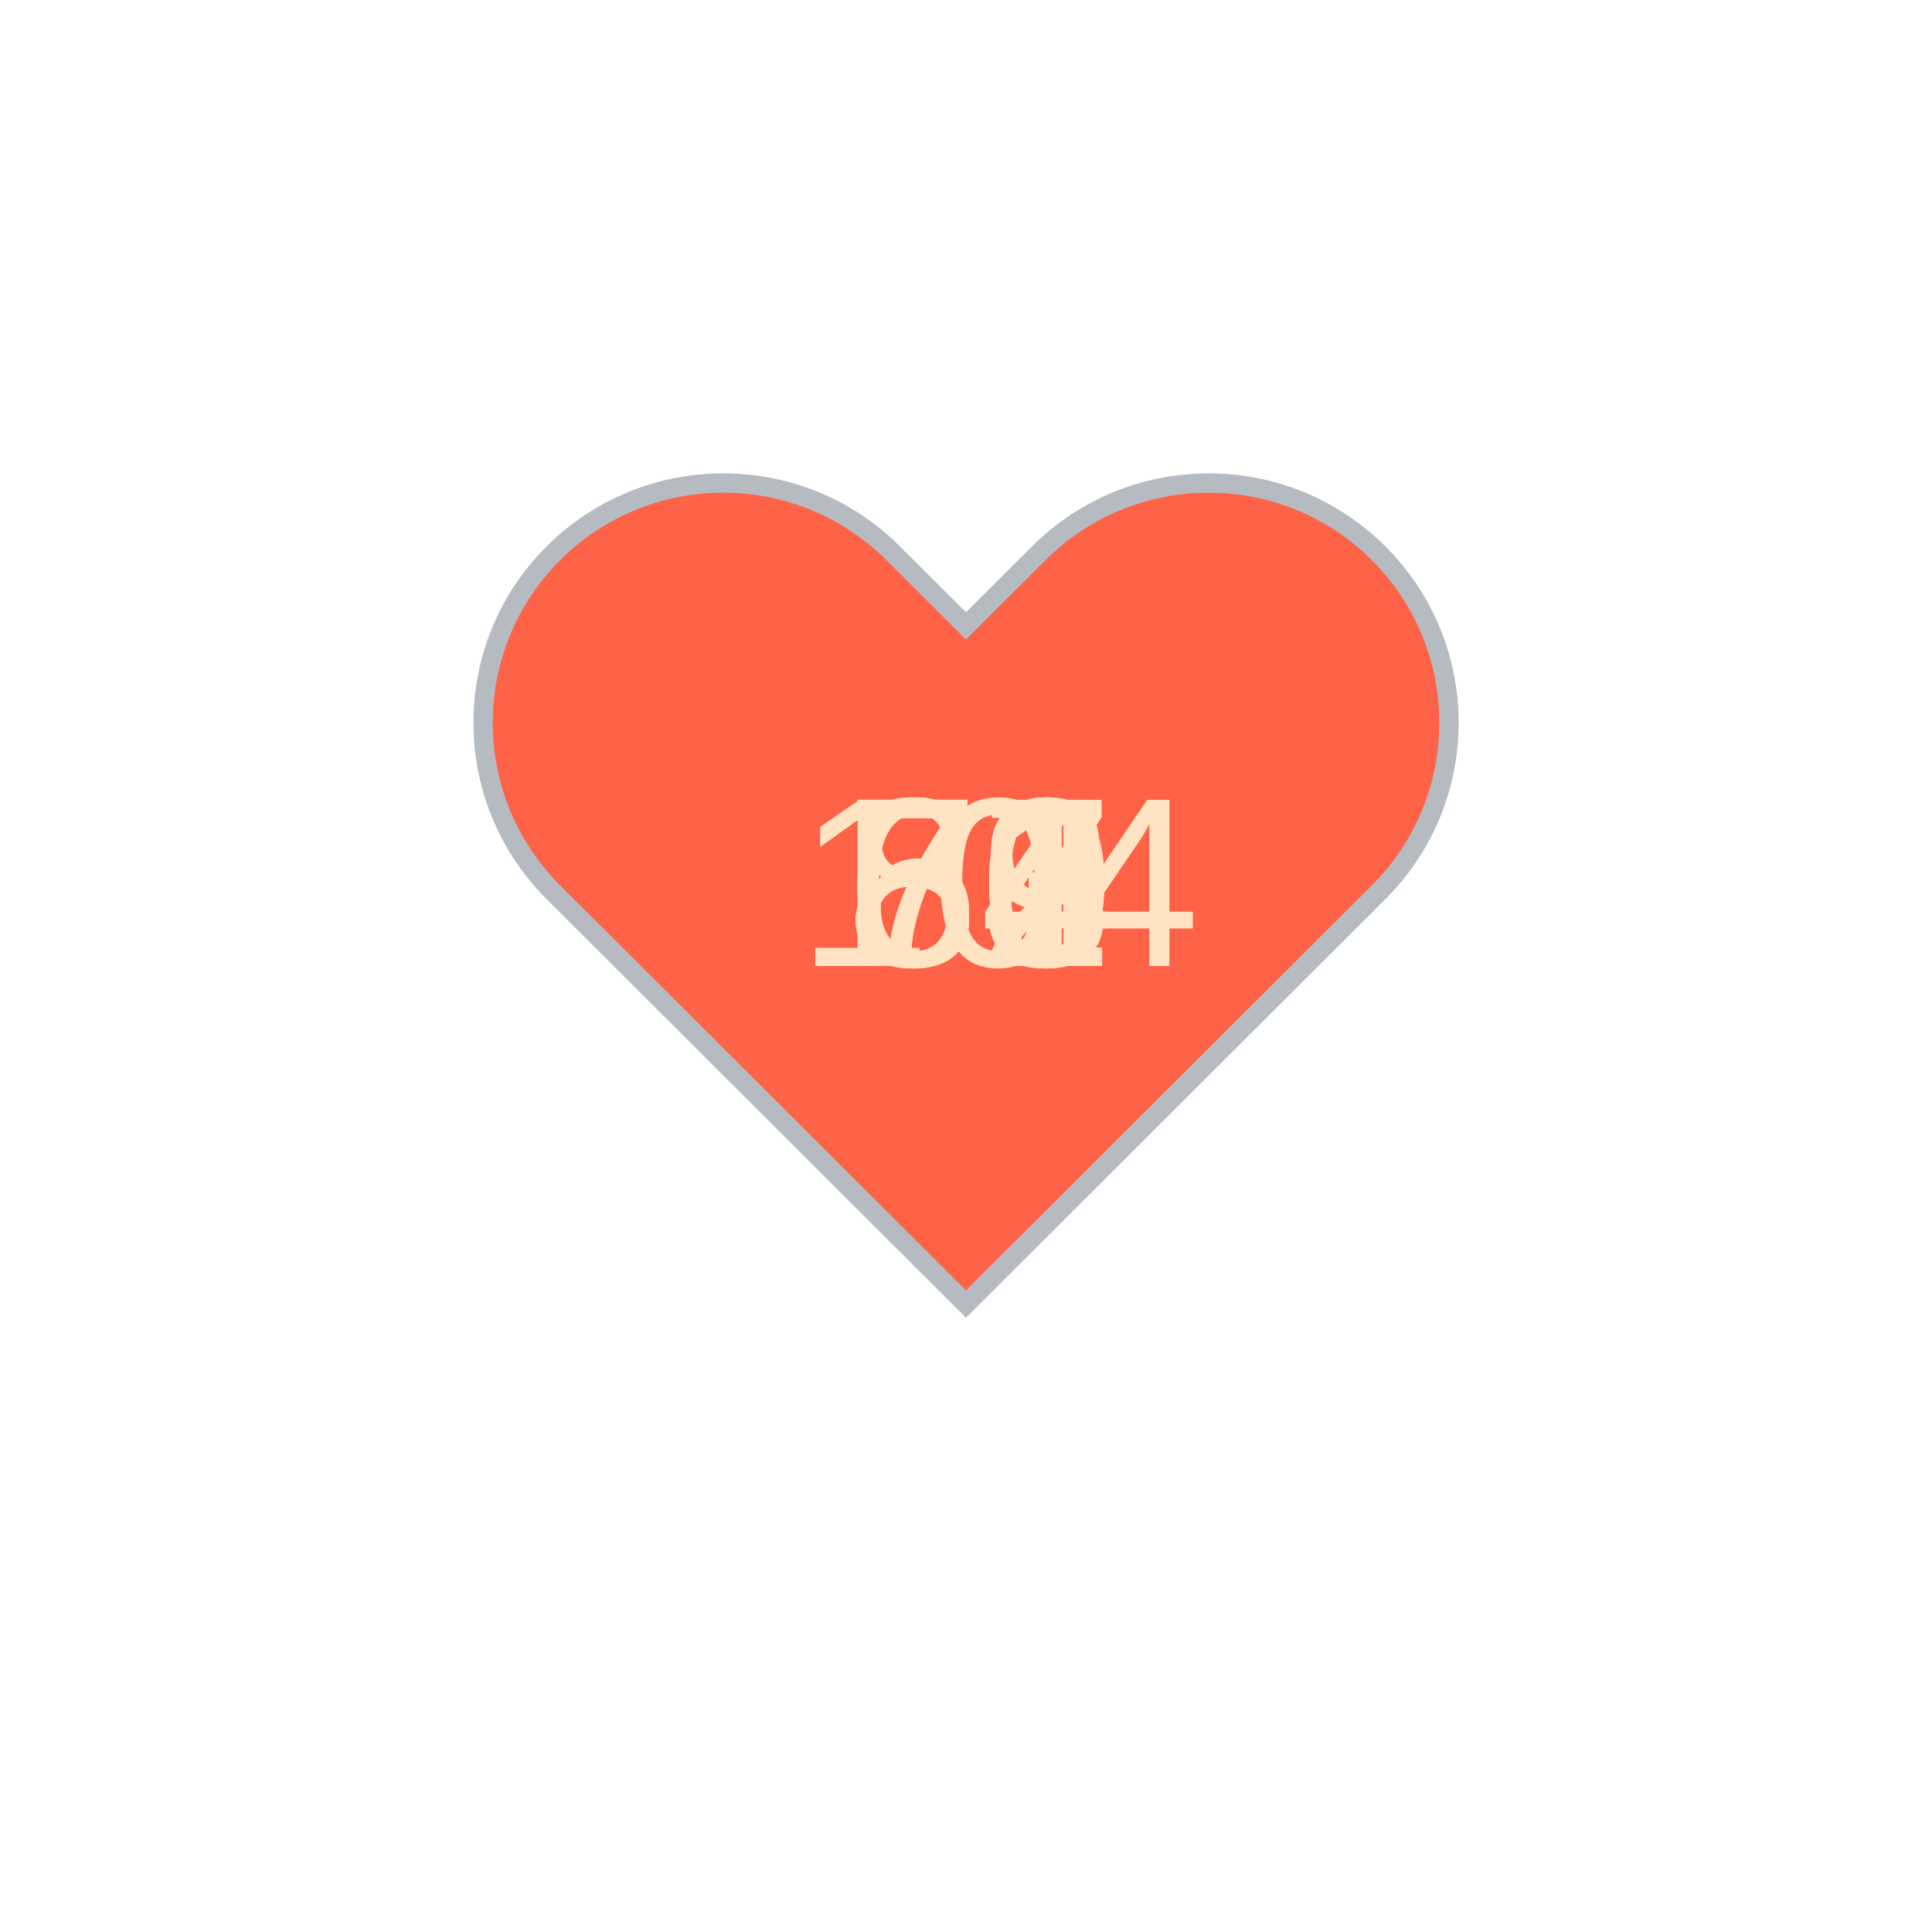
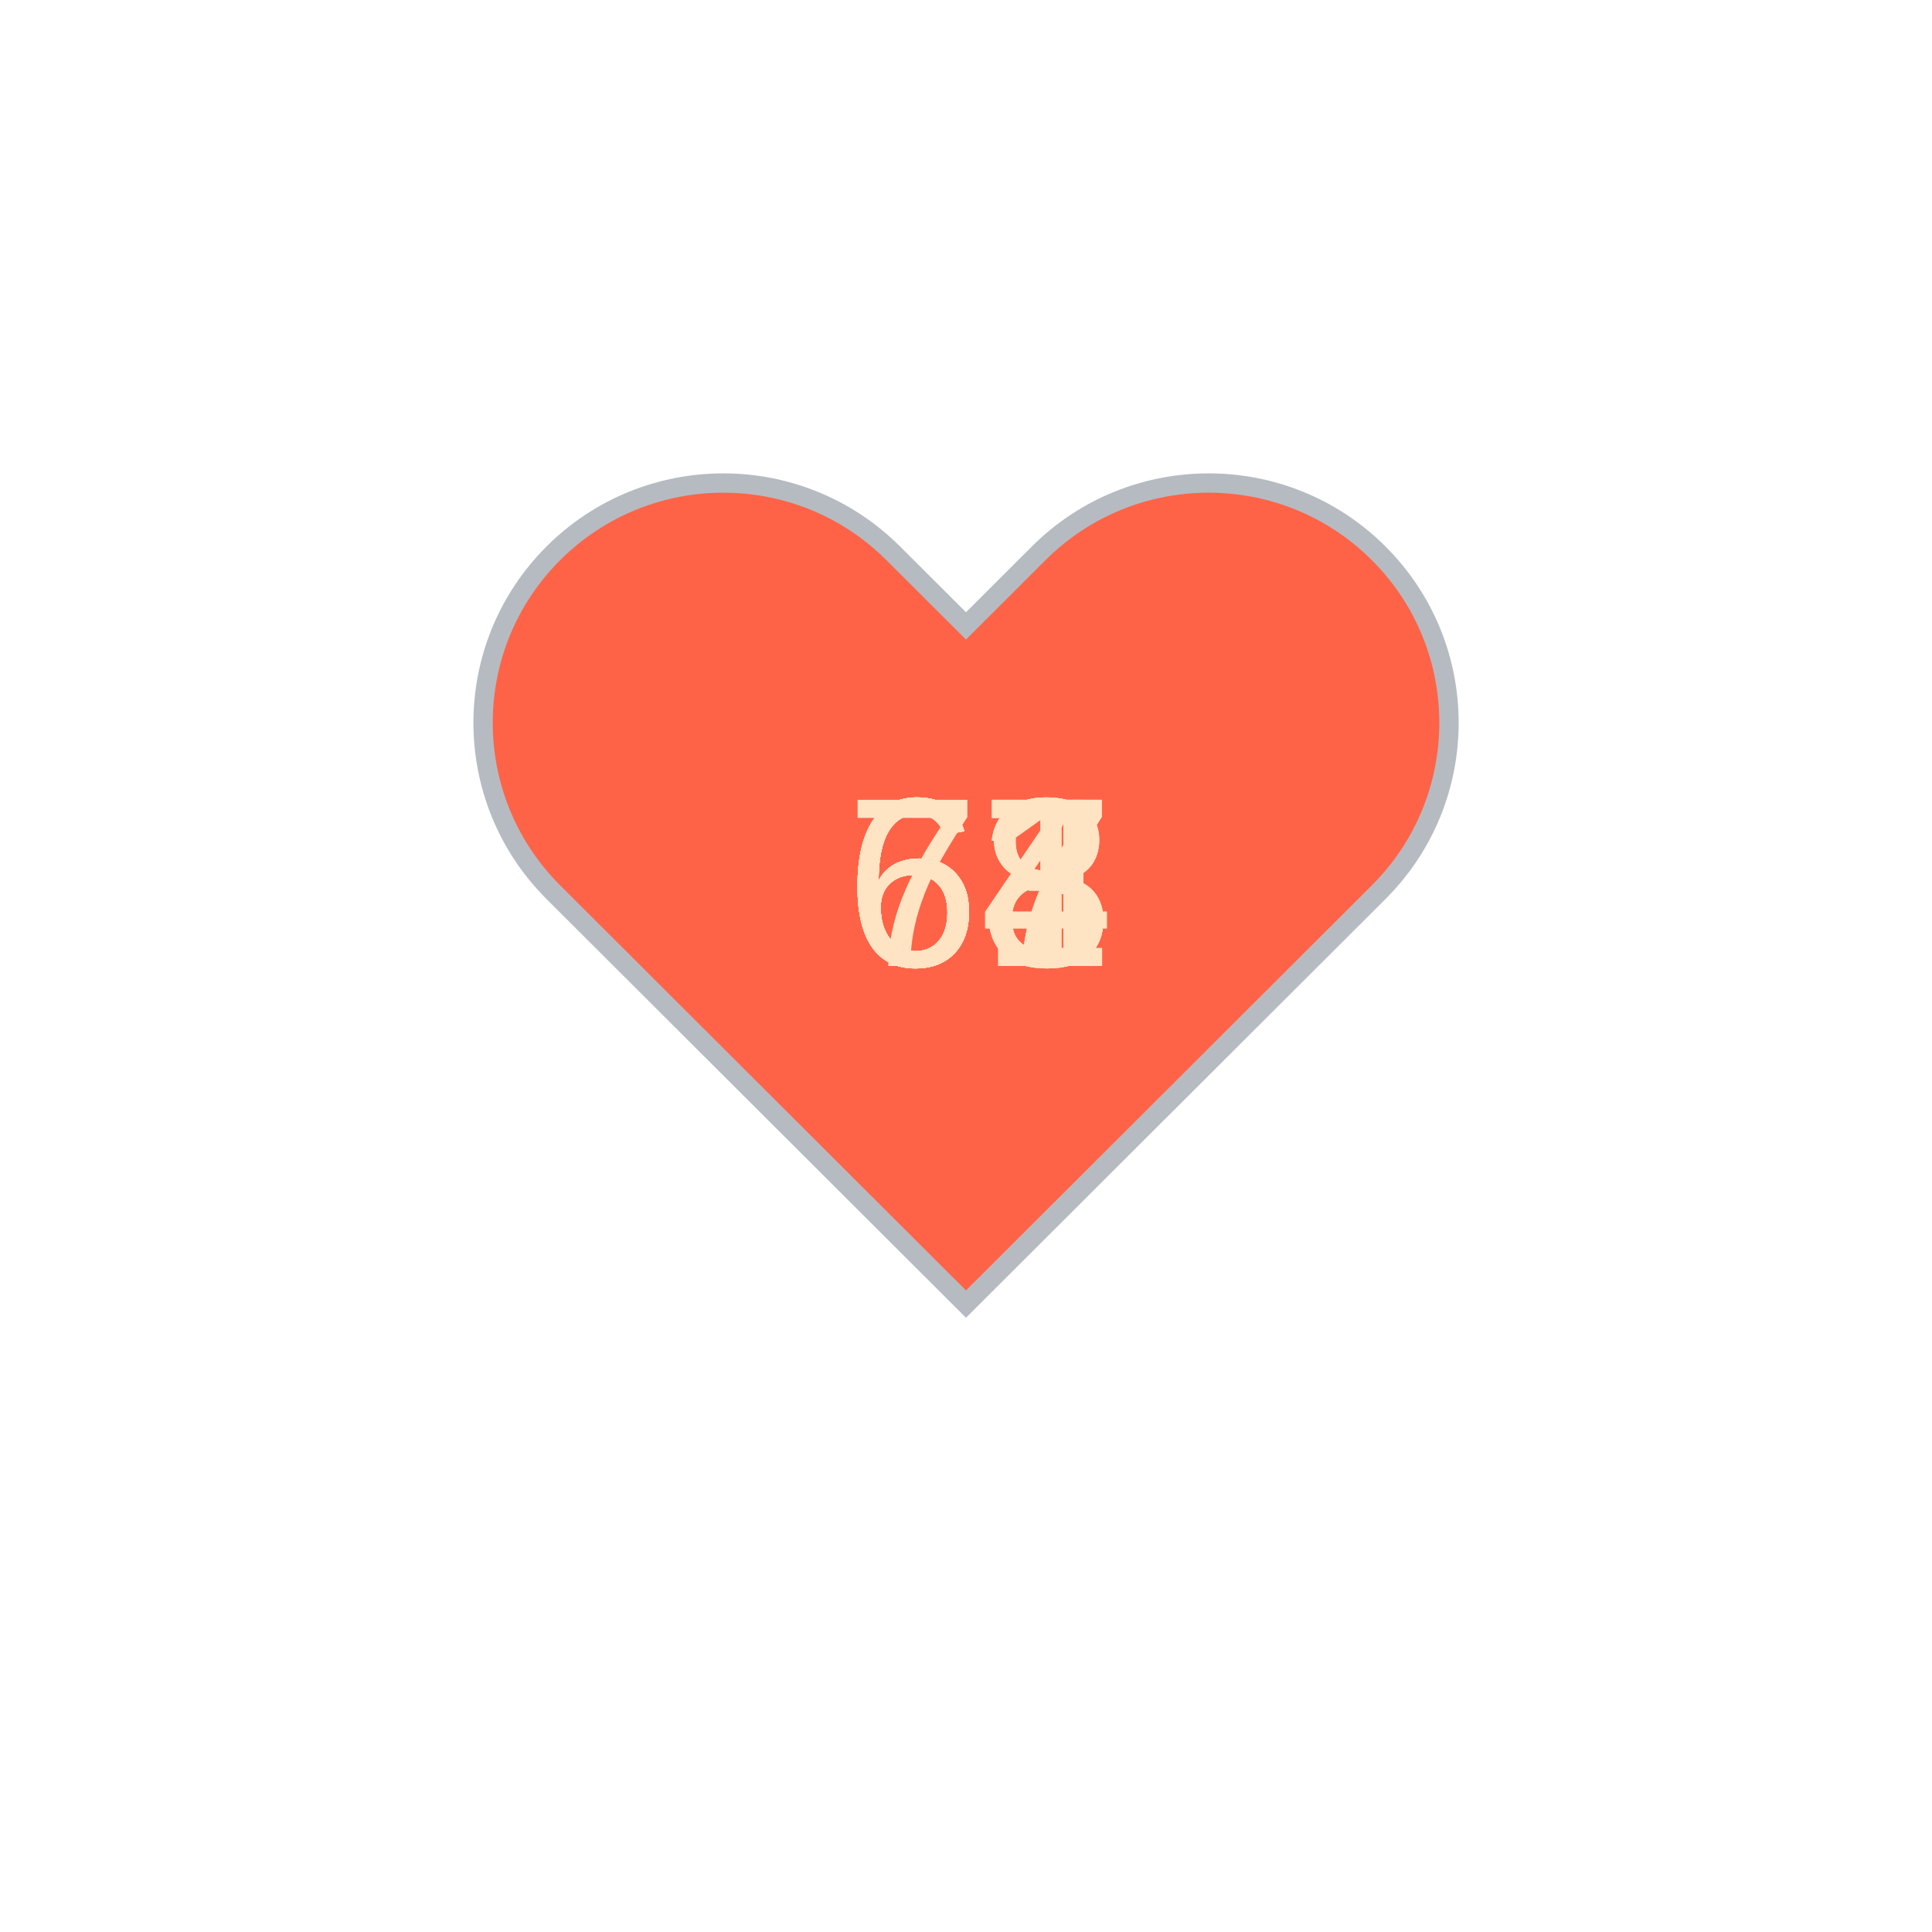
<svg xmlns="http://www.w3.org/2000/svg" baseProfile="full" height="150" version="1.1" viewBox="0,0,200,200" width="150">
  <defs />
  <g transform="translate(100 100)">
    <path d="M92.71,7.27L92.71,7.27c-9.71-9.69-25.46-9.69-35.18,0L50,14.79l-7.54-7.52C32.75-2.42,17-2.42,7.29,7.27v0 c-9.71,9.69-9.71,25.41,0,35.1L50,85l42.71-42.63C102.43,32.68,102.43,16.96,92.71,7.27z" fill="tomato" stroke="#B6BBC1" stroke-width="2" transform="translate(-50 -50)" />
    <animateTransform additive="sum" attributeName="transform" dur="1.2s" repeatCount="indefinite" type="scale" values="1; 1.5; 1.25; 1.5; 1.5; 1;" />
-     <text fill="bisque" style="font-size:25px; font-family:Arial" transform="translate(-12.5 0)">72<animate attributeName="visibility" dur="12.0s" keyTimes="0;0.1;0.2;0.3;0.4;0.5;0.6;0.7;0.8;0.9;1.0" repeatCount="indefinite" values="visible;hidden;hidden;hidden;hidden;hidden;hidden;hidden;hidden;hidden;hidden" />
+     <text fill="bisque" style="font-size:25px; font-family:Arial" transform="translate(-12.5 0)">67<animate attributeName="visibility" dur="12.0s" keyTimes="0;0.1;0.2;0.3;0.4;0.5;0.6;0.7;0.8;0.9;1.0" repeatCount="indefinite" values="visible;hidden;hidden;hidden;hidden;hidden;hidden;hidden;hidden;hidden;hidden" />
    </text>
-     <text fill="bisque" style="font-size:25px; font-family:Arial" transform="translate(-12.5 0)">67<animate attributeName="visibility" dur="12.0s" keyTimes="0;0.1;0.2;0.3;0.4;0.5;0.6;0.7;0.8;0.9;1.0" repeatCount="indefinite" values="hidden;visible;hidden;hidden;hidden;hidden;hidden;hidden;hidden;hidden;hidden" />
+     <text fill="bisque" style="font-size:25px; font-family:Arial" transform="translate(-12.5 0)">63<animate attributeName="visibility" dur="12.0s" keyTimes="0;0.1;0.2;0.3;0.4;0.5;0.6;0.7;0.8;0.9;1.0" repeatCount="indefinite" values="hidden;visible;hidden;hidden;hidden;hidden;hidden;hidden;hidden;hidden;hidden" />
    </text>
-     <text fill="bisque" style="font-size:25px; font-family:Arial" transform="translate(-12.5 0)">71<animate attributeName="visibility" dur="12.0s" keyTimes="0;0.1;0.2;0.3;0.4;0.5;0.6;0.7;0.8;0.9;1.0" repeatCount="indefinite" values="hidden;hidden;visible;hidden;hidden;hidden;hidden;hidden;hidden;hidden;hidden" />
+     <text fill="bisque" style="font-size:25px; font-family:Arial" transform="translate(-12.5 0)">67<animate attributeName="visibility" dur="12.0s" keyTimes="0;0.1;0.2;0.3;0.4;0.5;0.6;0.7;0.8;0.9;1.0" repeatCount="indefinite" values="hidden;hidden;visible;hidden;hidden;hidden;hidden;hidden;hidden;hidden;hidden" />
    </text>
-     <text fill="bisque" style="font-size:25px; font-family:Arial" transform="translate(-12.5 0)">69<animate attributeName="visibility" dur="12.0s" keyTimes="0;0.1;0.2;0.3;0.4;0.5;0.6;0.7;0.8;0.9;1.0" repeatCount="indefinite" values="hidden;hidden;hidden;visible;hidden;hidden;hidden;hidden;hidden;hidden;hidden" />
+     <text fill="bisque" style="font-size:25px; font-family:Arial" transform="translate(-12.5 0)">67<animate attributeName="visibility" dur="12.0s" keyTimes="0;0.1;0.2;0.3;0.4;0.5;0.6;0.7;0.8;0.9;1.0" repeatCount="indefinite" values="hidden;hidden;hidden;visible;hidden;hidden;hidden;hidden;hidden;hidden;hidden" />
    </text>
-     <text fill="bisque" style="font-size:25px; font-family:Arial" transform="translate(-12.5 0)">70<animate attributeName="visibility" dur="12.0s" keyTimes="0;0.1;0.2;0.3;0.4;0.5;0.6;0.7;0.8;0.9;1.0" repeatCount="indefinite" values="hidden;hidden;hidden;hidden;visible;hidden;hidden;hidden;hidden;hidden;hidden" />
+     <text fill="bisque" style="font-size:25px; font-family:Arial" transform="translate(-12.5 0)">68<animate attributeName="visibility" dur="12.0s" keyTimes="0;0.1;0.2;0.3;0.4;0.5;0.6;0.7;0.8;0.9;1.0" repeatCount="indefinite" values="hidden;hidden;hidden;hidden;visible;hidden;hidden;hidden;hidden;hidden;hidden" />
    </text>
-     <text fill="bisque" style="font-size:25px; font-family:Arial" transform="translate(-12.5 0)">72<animate attributeName="visibility" dur="12.0s" keyTimes="0;0.1;0.2;0.3;0.4;0.5;0.6;0.7;0.8;0.9;1.0" repeatCount="indefinite" values="hidden;hidden;hidden;hidden;hidden;visible;hidden;hidden;hidden;hidden;hidden" />
+     <text fill="bisque" style="font-size:25px; font-family:Arial" transform="translate(-12.5 0)">63<animate attributeName="visibility" dur="12.0s" keyTimes="0;0.1;0.2;0.3;0.4;0.5;0.6;0.7;0.8;0.9;1.0" repeatCount="indefinite" values="hidden;hidden;hidden;hidden;hidden;visible;hidden;hidden;hidden;hidden;hidden" />
    </text>
-     <text fill="bisque" style="font-size:25px; font-family:Arial" transform="translate(-17.5 0)">104<animate attributeName="visibility" dur="12.0s" keyTimes="0;0.1;0.2;0.3;0.4;0.5;0.6;0.7;0.8;0.9;1.0" repeatCount="indefinite" values="hidden;hidden;hidden;hidden;hidden;hidden;visible;hidden;hidden;hidden;hidden" />
+     <text fill="bisque" style="font-size:25px; font-family:Arial" transform="translate(-12.5 0)">71<animate attributeName="visibility" dur="12.0s" keyTimes="0;0.1;0.2;0.3;0.4;0.5;0.6;0.7;0.8;0.9;1.0" repeatCount="indefinite" values="hidden;hidden;hidden;hidden;hidden;hidden;visible;hidden;hidden;hidden;hidden" />
    </text>
-     <text fill="bisque" style="font-size:25px; font-family:Arial" transform="translate(-12.5 0)">83<animate attributeName="visibility" dur="12.0s" keyTimes="0;0.1;0.2;0.3;0.4;0.5;0.6;0.7;0.8;0.9;1.0" repeatCount="indefinite" values="hidden;hidden;hidden;hidden;hidden;hidden;hidden;visible;hidden;hidden;hidden" />
+     <text fill="bisque" style="font-size:25px; font-family:Arial" transform="translate(-12.5 0)">64<animate attributeName="visibility" dur="12.0s" keyTimes="0;0.1;0.2;0.3;0.4;0.5;0.6;0.7;0.8;0.9;1.0" repeatCount="indefinite" values="hidden;hidden;hidden;hidden;hidden;hidden;hidden;visible;hidden;hidden;hidden" />
    </text>
-     <text fill="bisque" style="font-size:25px; font-family:Arial" transform="translate(-12.5 0)">84<animate attributeName="visibility" dur="12.0s" keyTimes="0;0.1;0.2;0.3;0.4;0.5;0.6;0.7;0.8;0.9;1.0" repeatCount="indefinite" values="hidden;hidden;hidden;hidden;hidden;hidden;hidden;hidden;visible;hidden;hidden" />
+     <text fill="bisque" style="font-size:25px; font-family:Arial" transform="translate(-12.5 0)">64<animate attributeName="visibility" dur="12.0s" keyTimes="0;0.1;0.2;0.3;0.4;0.5;0.6;0.7;0.8;0.9;1.0" repeatCount="indefinite" values="hidden;hidden;hidden;hidden;hidden;hidden;hidden;hidden;visible;hidden;hidden" />
    </text>
-     <text fill="bisque" style="font-size:25px; font-family:Arial" transform="translate(-12.5 0)">80<animate attributeName="visibility" dur="12.0s" keyTimes="0;0.1;0.2;0.3;0.4;0.5;0.6;0.7;0.8;0.9;1.0" repeatCount="indefinite" values="hidden;hidden;hidden;hidden;hidden;hidden;hidden;hidden;hidden;visible;hidden" />
+     <text fill="bisque" style="font-size:25px; font-family:Arial" transform="translate(-12.5 0)">68<animate attributeName="visibility" dur="12.0s" keyTimes="0;0.1;0.2;0.3;0.4;0.5;0.6;0.7;0.8;0.9;1.0" repeatCount="indefinite" values="hidden;hidden;hidden;hidden;hidden;hidden;hidden;hidden;hidden;visible;hidden" />
    </text>
  </g>
</svg>
